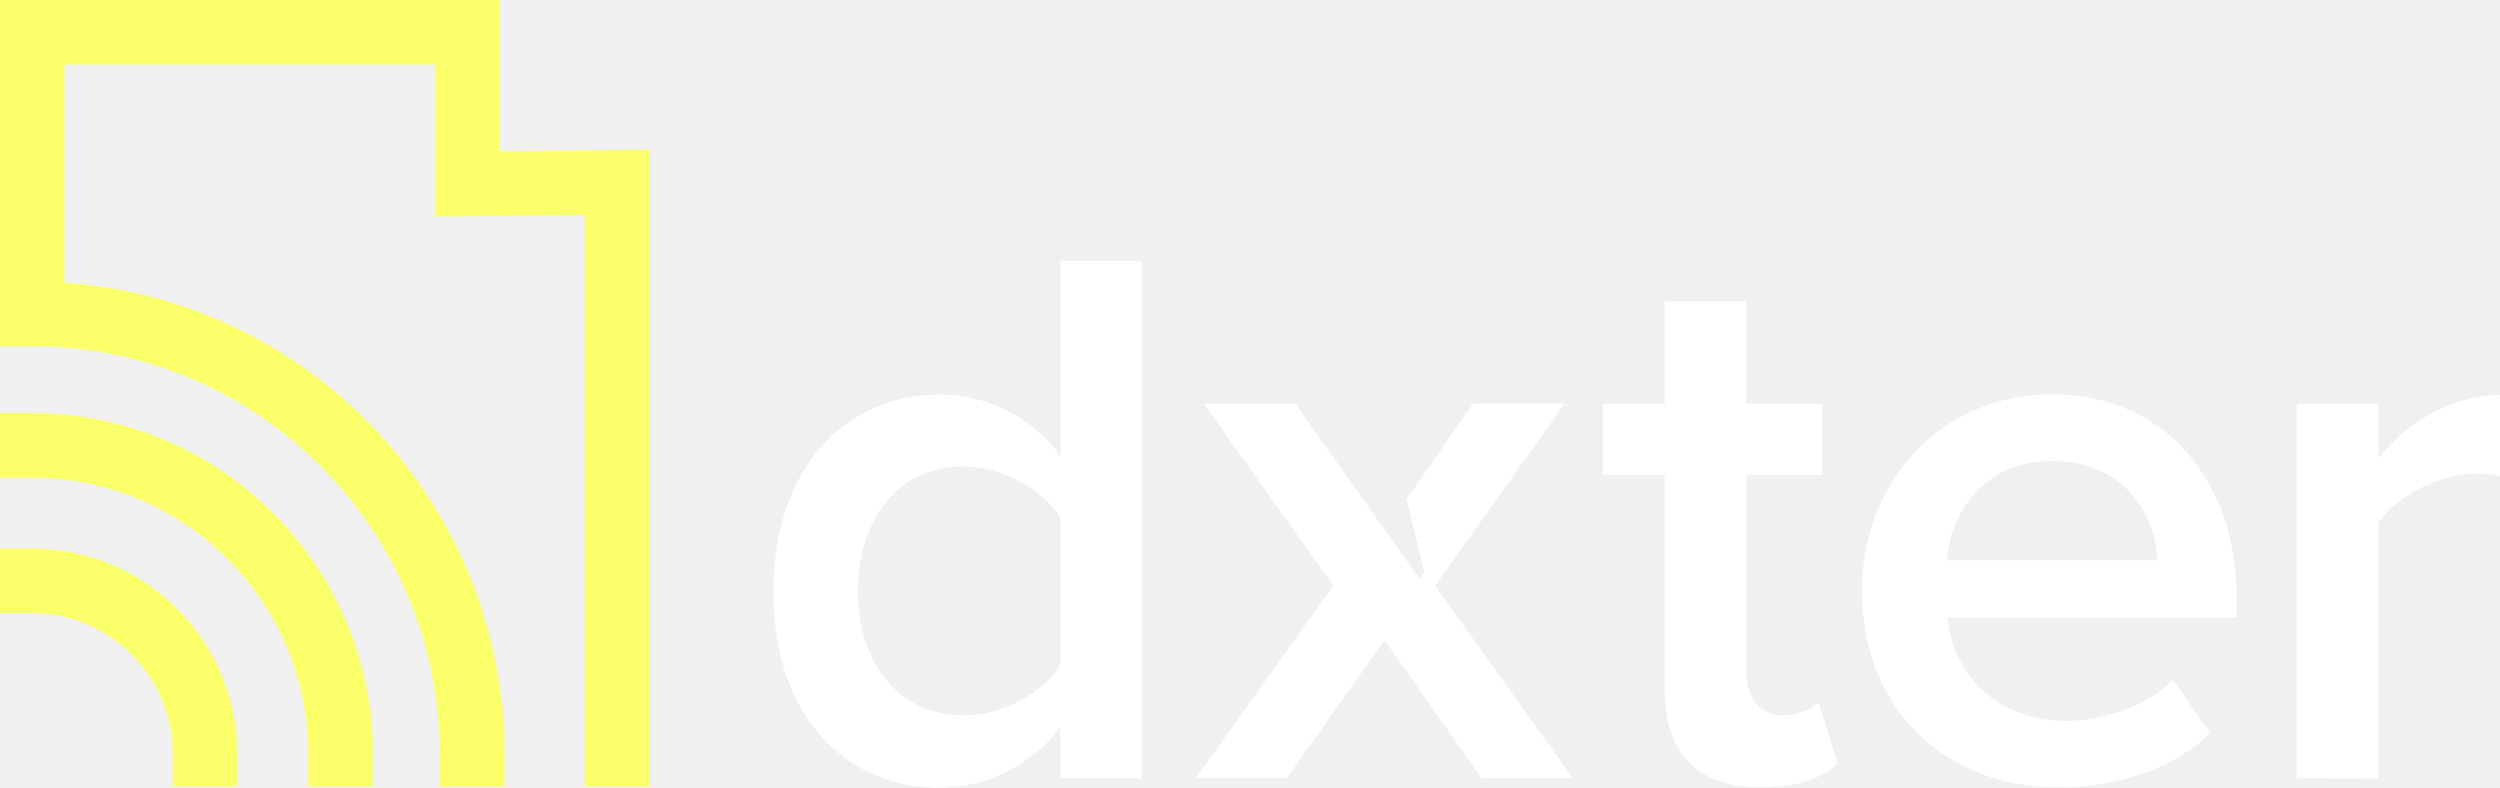
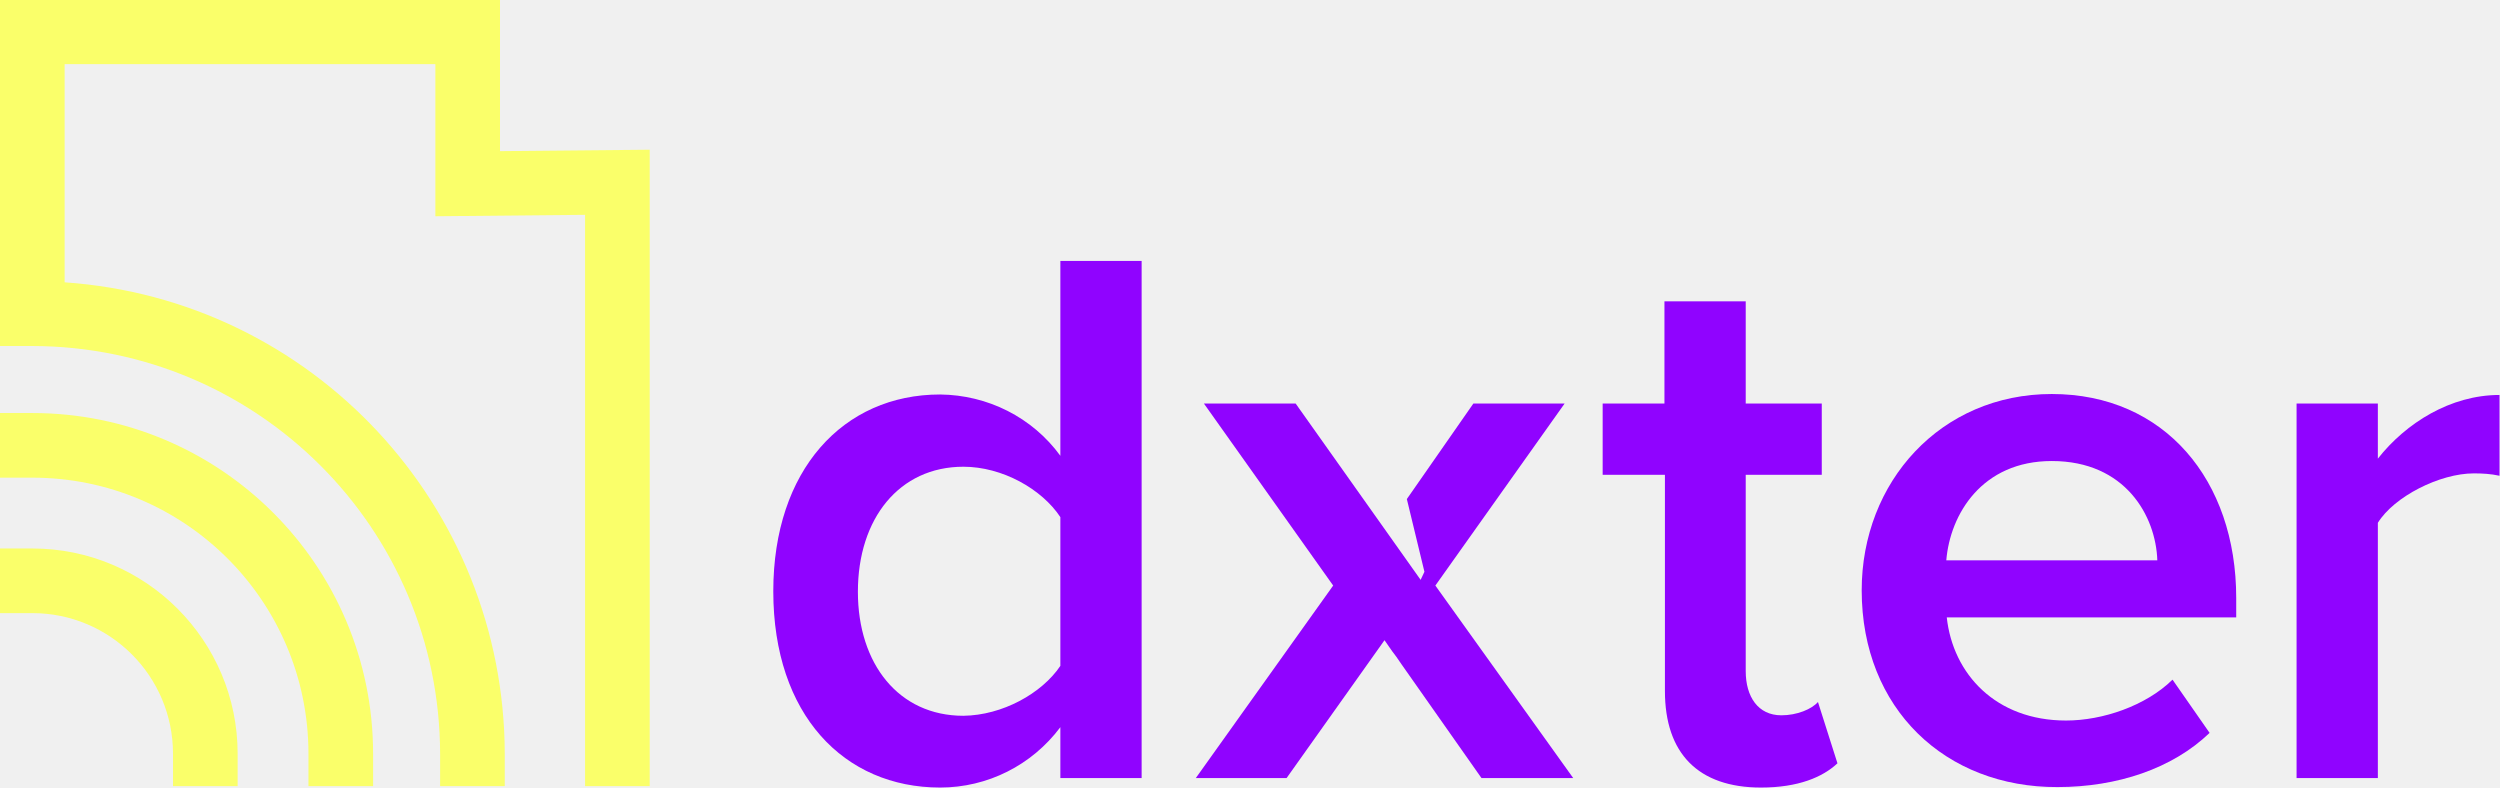
- <svg xmlns="http://www.w3.org/2000/svg" viewBox="0 0 525.97 165.68">
-   <defs>
-     <style>.cls-1{fill:#fff;}.cls-2{fill:#faff6a;}</style>
-   </defs>
-   <g id="Layer_2" data-name="Layer 2">
-     <g id="Layer_1-2" data-name="Layer 1">
-       <path class="cls-1" d="M223.08,163.72V153a31.91,31.91,0,0,1-25.29,12.73c-20.23,0-35.08-15.33-35.08-41.28C162.72,98.94,177.4,83,197.8,83a31.61,31.61,0,0,1,25.29,12.89v-41h17.13V163.72Zm0-23.66V108.74c-3.92-5.87-12.24-10.6-20.4-10.6-13.54,0-22.19,10.93-22.19,26.27,0,15.17,8.65,26.1,22.19,26.1C210.85,150.5,219.17,145.94,223.08,140.06Z" />
-       <path class="cls-1" d="M391.74,124.24c0-22.84,16.64-41.28,40-41.28,23.66,0,38.83,18.11,38.83,42.91v4.08H409.68c1.3,11.92,10.28,21.7,25.13,21.7,7.67,0,16.8-3.1,22.35-8.64L465,154.25c-7.83,7.51-19.42,11.42-32,11.42C409.36,165.68,391.74,149.2,391.74,124.24Zm40-27.24c-14.68,0-21.37,11.25-22.19,20.88H453.9C453.57,108.58,447.21,97,431.71,97Z" />
-       <path class="cls-1" d="M311.68,163.72l-16.78-23.9-1.12-1.6-.85-1.21-1.64-2.34-20.56,29H251.64l28.88-40.46L253.27,84.92h19.25L298.79,122l.84-1.68L295.92,105l14-20.1h19.25l-27.25,38.34,29,40.46Z" />
-       <path class="cls-1" d="M350.26,145.45V99.93H337.21v-15h13.05V63.38h17.13V84.92h16v15h-16V141.2c0,5.38,2.61,9.3,7.5,9.3,3.27,0,6.37-1.3,7.67-2.77l4.08,12.89c-3.1,2.93-8.16,5.06-16.15,5.06C357.28,165.68,350.26,158.5,350.26,145.45Z" />
-       <path class="cls-1" d="M483.22,163.72V84.92h17.13V96.5C506.23,89,515.69,83.12,526,83.12v17a24.92,24.92,0,0,0-5.39-.49c-7.18,0-16.8,4.89-20.23,10.44v53.68Z" />
-       <path class="cls-2" d="M50,165.44H36.43v-6.8A29.66,29.66,0,0,0,6.8,129H0v-13.6H6.8A43.27,43.27,0,0,1,50,158.64Z" />
-       <path class="cls-2" d="M78.54,165.44H64.94v-6.8A58.21,58.21,0,0,0,6.8,100.5H0V86.9H6.8a71.82,71.82,0,0,1,71.74,71.74Z" />
-       <path class="cls-2" d="M136.72,165.44h-13.6V45.22l-31.5.34v-32h-78V59.48a99.53,99.53,0,0,1,92.6,99.16v6.8H92.6v-6.8A85.9,85.9,0,0,0,6.8,72.84H0V0H105.22V31.82l31.5-.34Z" />
+ <svg xmlns="http://www.w3.org/2000/svg" version="1.1" id="Layer_1" x="0px" y="0px" viewBox="0 0 526 165.7" style="enable-background:new 0 0 526 165.7;" xml:space="preserve">
+   <style type="text/css">
+ 	.st0{fill:#9003FF;}
+ 	.st1{fill:#FAFF6A;}
+ </style>
+   <g id="Layer_2">
+     <g id="Layer_1-2">
+       <path class="st0" d="M223.1,163.7V153c-6,8-15.3,12.7-25.3,12.7c-20.2,0-35.1-15.3-35.1-41.3c0-25.5,14.7-41.4,35.1-41.4    c10,0.1,19.4,4.8,25.3,12.9v-41h17.1v108.8H223.1z M223.1,140.1v-31.3c-3.9-5.9-12.2-10.6-20.4-10.6c-13.5,0-22.2,10.9-22.2,26.3    c0,15.2,8.6,26.1,22.2,26.1C210.9,150.5,219.2,145.9,223.1,140.1z" />
+       <path class="st0" d="M391.7,124.2c0-22.8,16.6-41.3,40-41.3c23.7,0,38.8,18.1,38.8,42.9v4.1h-60.9c1.3,11.9,10.3,21.7,25.1,21.7    c7.7,0,16.8-3.1,22.4-8.6l7.8,11.2c-7.8,7.5-19.4,11.4-32,11.4C409.4,165.7,391.7,149.2,391.7,124.2z M431.7,97    c-14.7,0-21.4,11.2-22.2,20.9h44.4C453.6,108.6,447.2,97,431.7,97L431.7,97z" />
+       <path class="st0" d="M311.7,163.7l-16.8-23.9l-1.1-1.6l-0.9-1.2l-1.6-2.3l-20.6,29h-19.1l28.9-40.5l-27.2-38.3h19.3l26.3,37.1    l0.8-1.7l-3.7-15.3l14-20.1h19.2l-27.2,38.3l29,40.5L311.7,163.7z" />
+       <path class="st0" d="M350.3,145.4V99.9h-13.1v-15h13V63.4h17.1v21.5h16v15h-16v41.3c0,5.4,2.6,9.3,7.5,9.3c3.3,0,6.4-1.3,7.7-2.8    l4.1,12.9c-3.1,2.9-8.2,5.1-16.1,5.1C357.3,165.7,350.3,158.5,350.3,145.4z" />
+       <path class="st0" d="M483.2,163.7V84.9h17.1v11.6c5.9-7.5,15.3-13.4,25.6-13.4v17c-1.8-0.4-3.6-0.5-5.4-0.5    c-7.2,0-16.8,4.9-20.2,10.4v53.7L483.2,163.7z" />
+       <path class="st1" d="M50,165.4H36.4v-6.8c0-16.4-13.3-29.6-29.6-29.6H0v-13.6h6.8c23.9,0,43.2,19.4,43.2,43.2V165.4z" />
+       <path class="st1" d="M78.5,165.4H64.9v-6.8c0-32.1-26-58.1-58.1-58.1H0V86.9h6.8c39.6,0,71.7,32.1,71.7,71.7V165.4z" />
+       <path class="st1" d="M136.7,165.4h-13.6V45.2l-31.5,0.3v-32h-78v45.9c52.1,3.6,92.5,46.9,92.6,99.2v6.8H92.6v-6.8    c-0.1-47.4-38.4-85.7-85.8-85.8H0V0h105.2v31.8l31.5-0.3V165.4z" />
    </g>
  </g>
</svg>
